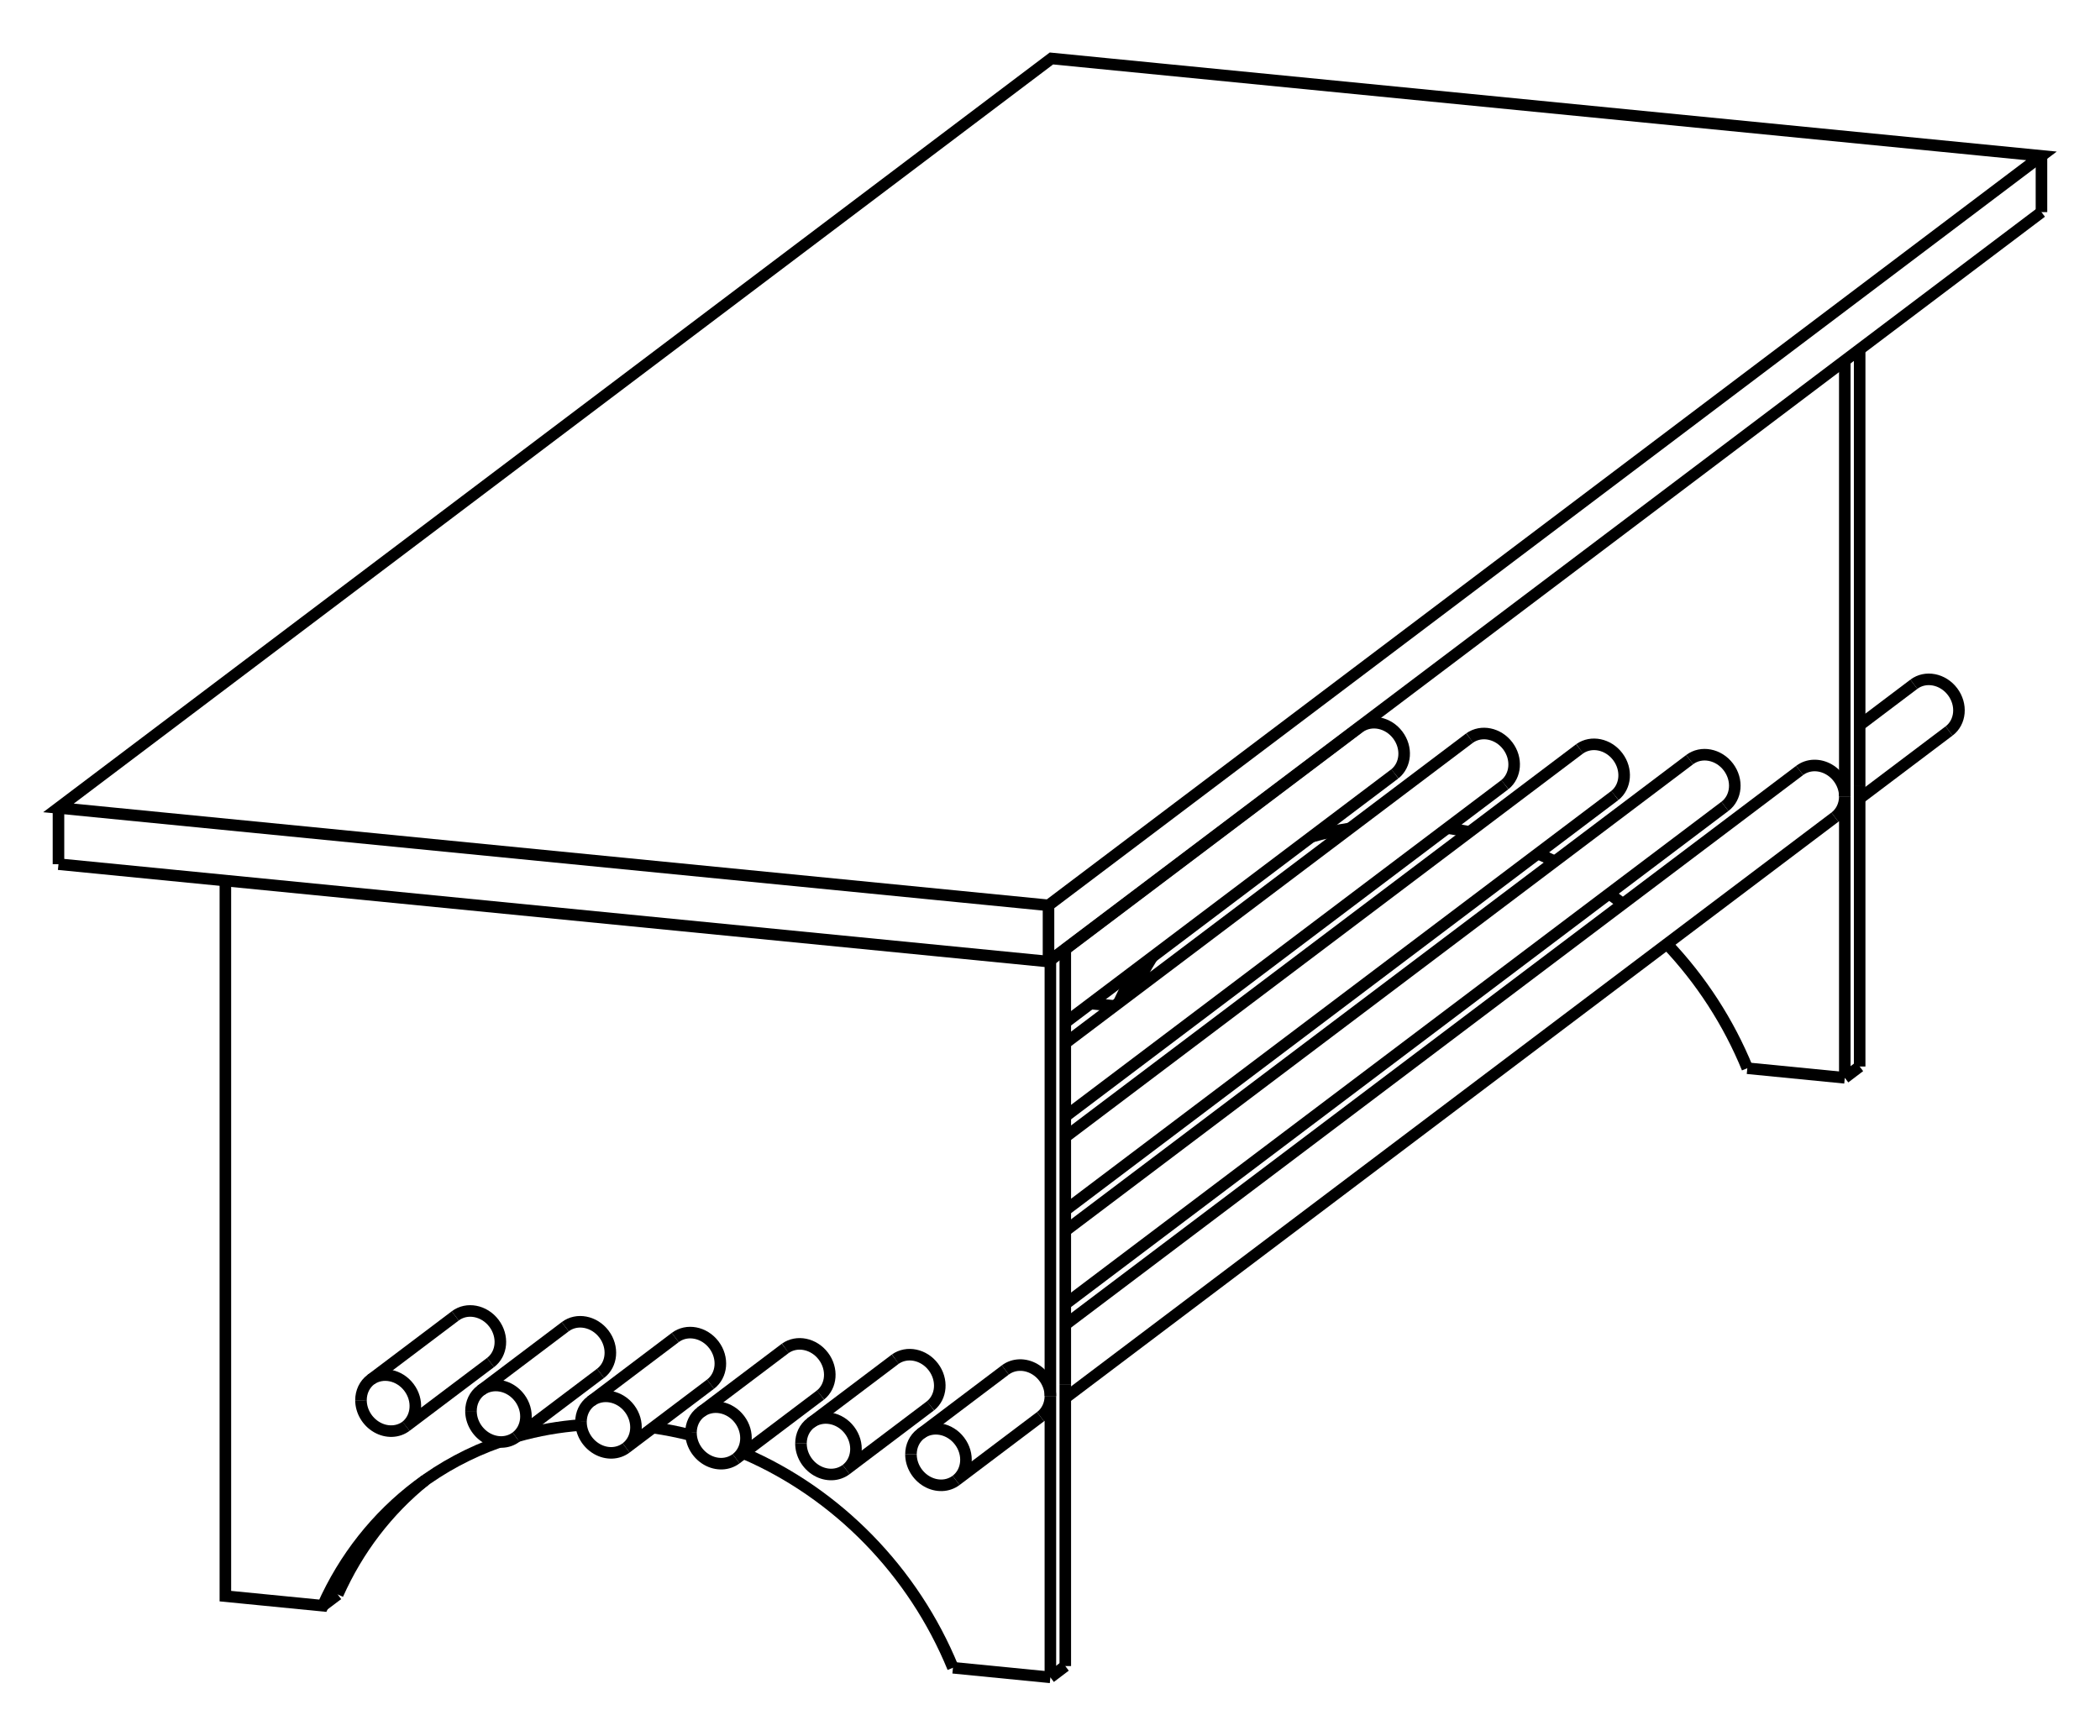
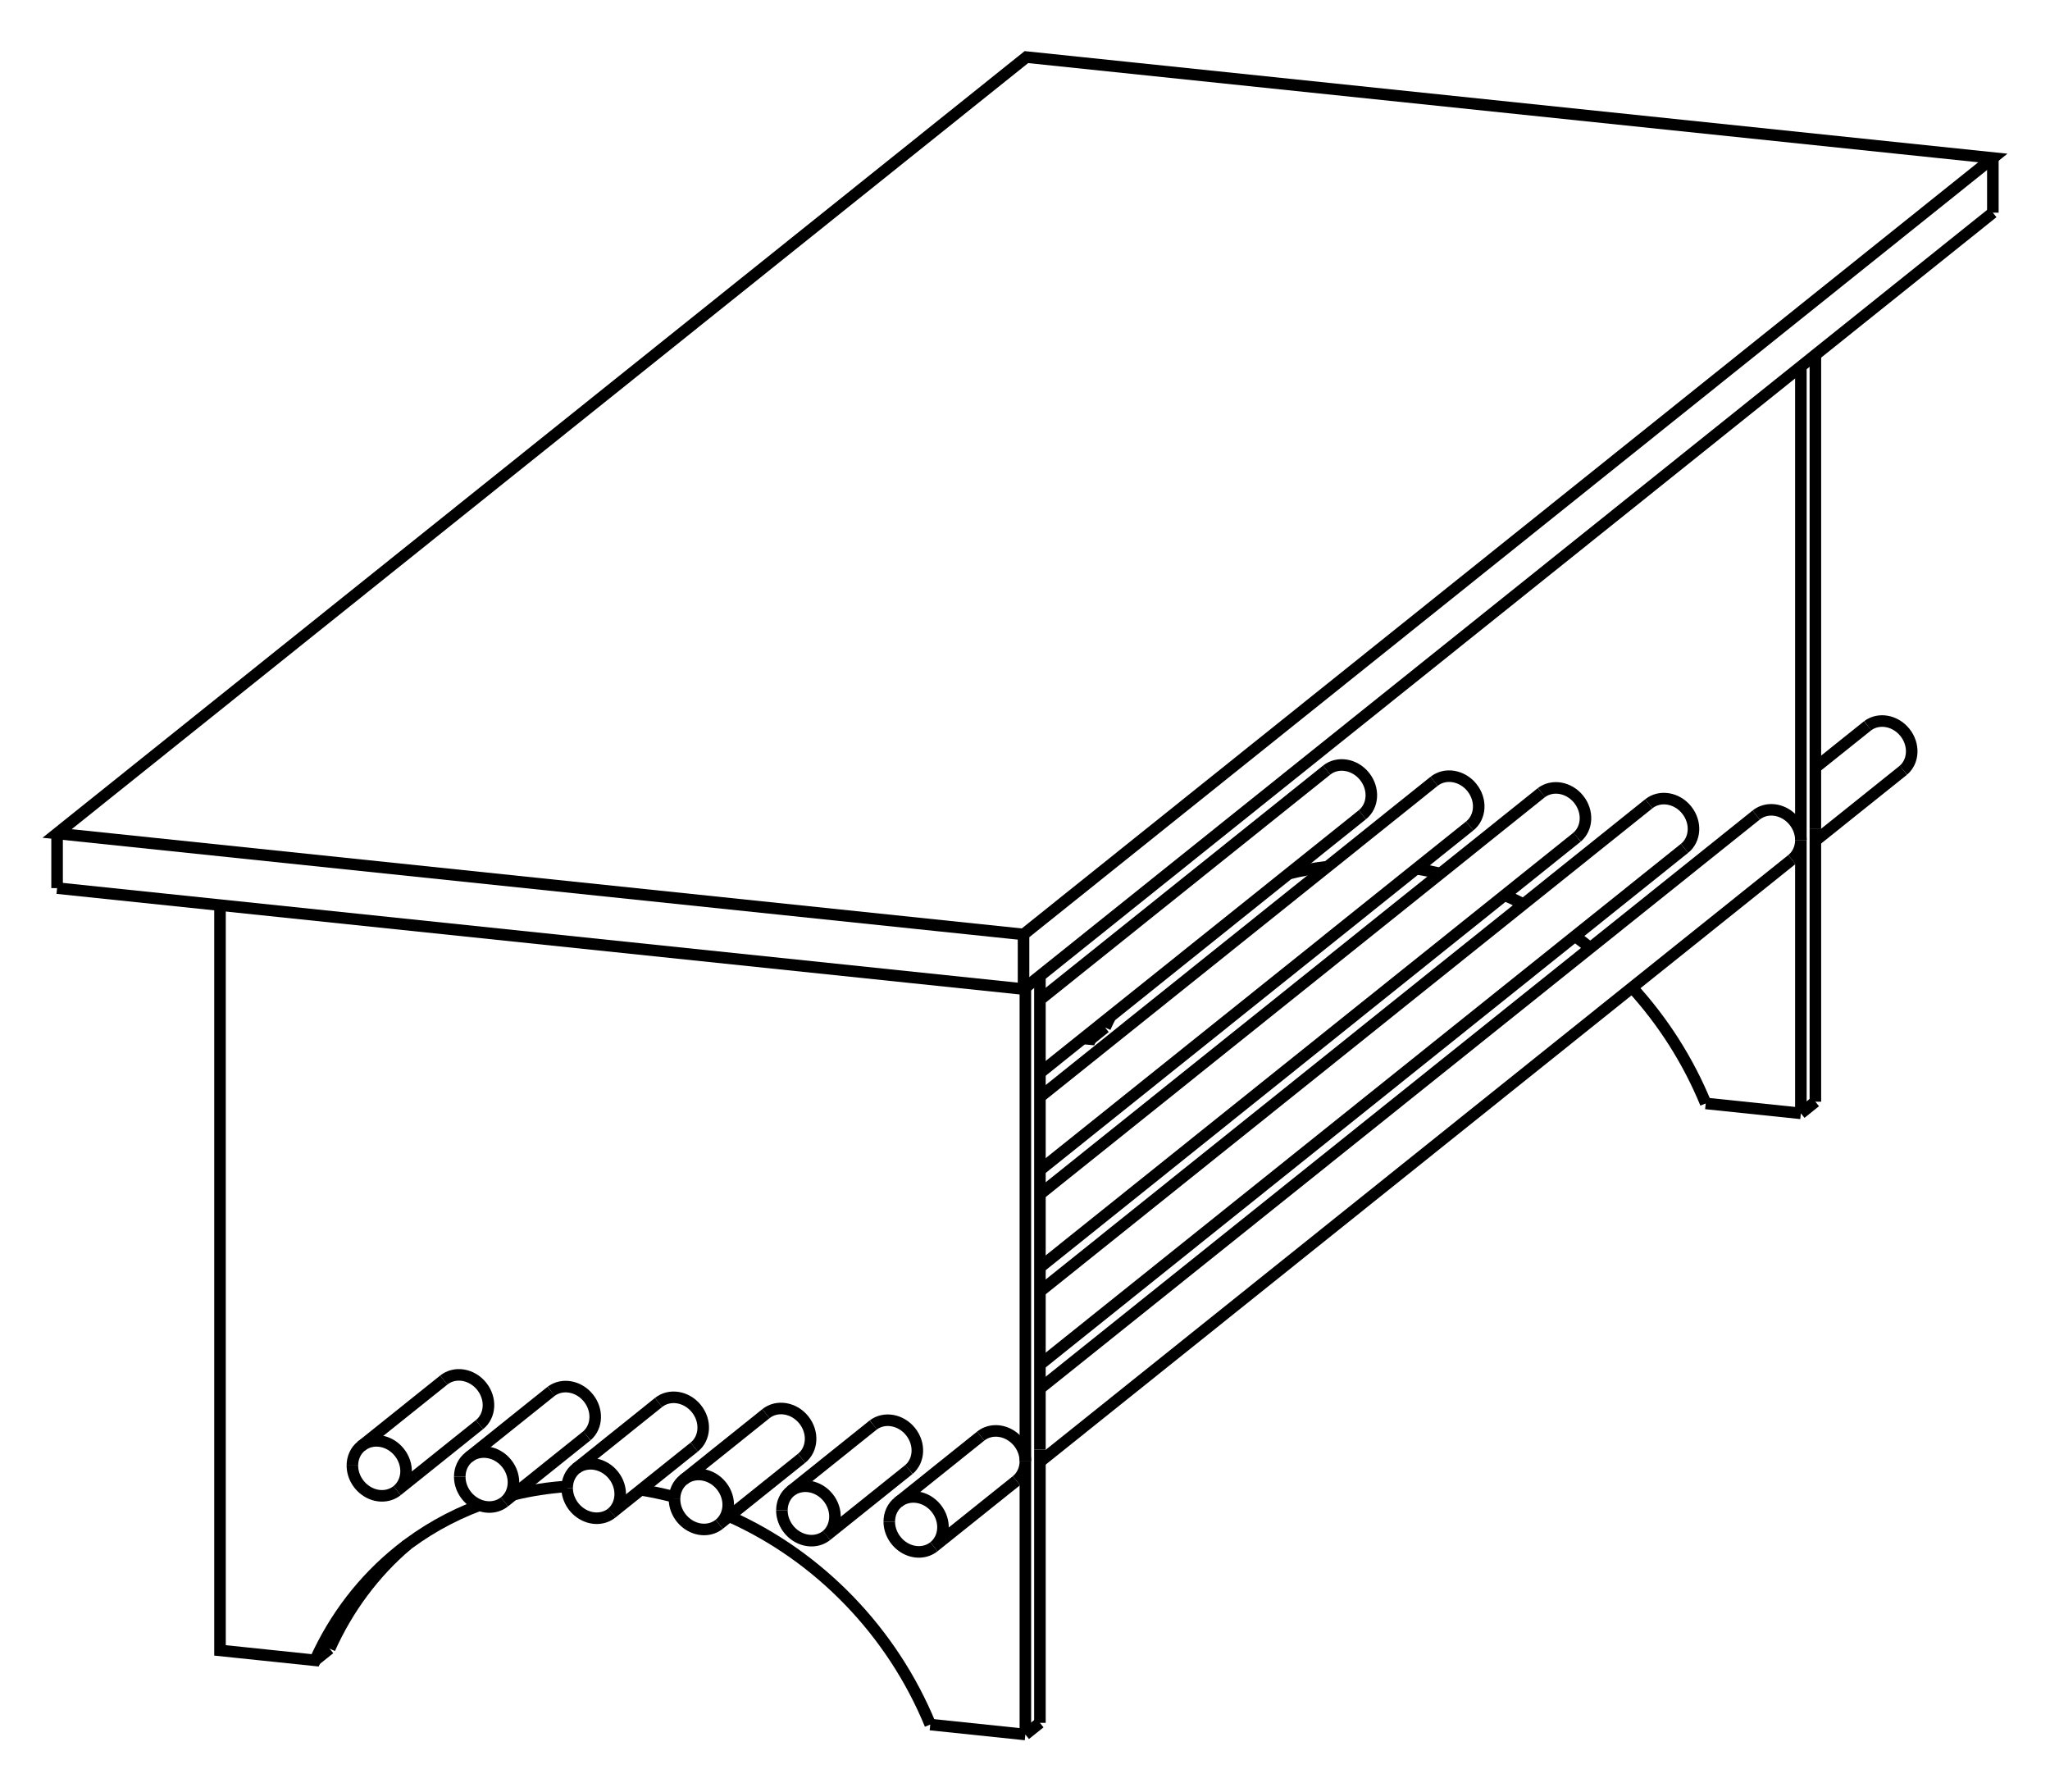
- <svg xmlns="http://www.w3.org/2000/svg" version="1.1" viewBox="-17.955 -15.458 35.911 29.687" fill="none" stroke="black" stroke-width="0.6%" vector-effect="non-scaling-stroke">
-   <path d="M -0.025 0.988 L -0.025 0.026 L 16.955 -12.792 L 0.025 -14.458 L -16.955 -1.64 L -0.025 0.026" />
-   <path d="M 16.955 -11.83 L 16.955 -12.792" />
-   <path d="M -0.025 0.988 L 16.955 -11.83" />
-   <path d="M -16.955 -0.678 L -16.955 -1.64" />
-   <path d="M -16.955 -0.678 L -0.025 0.988" />
-   <path d="M 0.262 8.227 L 0.262 0.771" />
-   <path d="M 0.262 13.037 L 0.262 8.227" />
-   <path d="M -12.18 11.813 A 6.25 5.656 232.953 0 1 -10.684 9.858" />
-   <path d="M -14.101 -0.397 L -14.101 11.841 L -12.435 12.005 A 6.25 5.656 232.953 0 1 -10.812 9.952 A 6.25 5.656 232.953 0 1 -9.415 9.204" />
-   <path d="M 0.007 8.419 L 0.007 0.963" />
-   <path d="M 0.007 13.23 L 0.007 8.419 A 0.5 0.452 232.953 0 1 -0.162 8.772" />
-   <path d="M -1.659 13.066 L 0.007 13.23" />
-   <path d="M -9.112 9.107 A 6.25 5.656 232.953 0 1 -8.017 8.914" />
-   <path d="M -6.789 8.959 A 6.25 5.656 232.953 0 1 -6.137 9.089" />
-   <path d="M -5.241 9.396 A 6.25 5.656 232.953 0 1 -1.659 13.066" />
-   <path d="M -10.17 7.048 A 0.5 0.452 232.953 0 1 -9.567 7.846" />
-   <path d="M -8.289 7.233 A 0.5 0.452 232.953 0 1 -7.686 8.031" />
-   <path d="M -6.408 7.418 A 0.5 0.452 232.953 0 1 -5.805 8.216" />
-   <path d="M -4.526 7.603 A 0.5 0.452 232.953 0 1 -3.924 8.401" />
-   <path d="M -2.645 7.788 A 0.5 0.452 232.953 0 1 -2.043 8.586" />
-   <path d="M -0.764 7.973 A 0.5 0.452 232.953 0 1 0.007 8.419" />
-   <path d="M 0.262 13.037 L 0.007 13.23" />
-   <path d="M 13.846 -2.027 L 13.846 -9.483" />
-   <path d="M 13.846 2.783 L 13.846 -2.027" />
-   <path d="M 1.43 1.502 A 6.25 5.656 232.953 0 1 1.748 0.91" />
-   <path d="M 13.592 -1.835 L 13.592 -9.291" />
-   <path d="M 13.592 2.976 L 13.592 -1.835 A 0.5 0.452 232.953 0 1 13.423 -1.482" />
-   <path d="M 11.925 2.812 L 13.592 2.976" />
-   <path d="M 1.176 1.694 A 6.25 5.656 232.953 0 1 1.494 1.102" />
-   <path d="M 4.472 -1.147 A 6.25 5.656 232.953 0 1 5.129 -1.29" />
-   <path d="M 6.796 -1.295 A 6.25 5.656 232.953 0 1 7.174 -1.229" />
-   <path d="M 8.343 -0.858 A 6.25 5.656 232.953 0 1 8.633 -0.725" />
-   <path d="M 9.561 -0.173 A 6.25 5.656 232.953 0 1 9.796 0.002" />
-   <path d="M 10.55 0.686 A 6.25 5.656 232.953 0 1 11.925 2.812" />
-   <path d="M 0.693 1.706 L 1.106 1.747" />
-   <path d="M 5.296 -3.021 A 0.5 0.452 232.953 0 1 5.898 -2.223" />
-   <path d="M 7.177 -2.836 A 0.5 0.452 232.953 0 1 7.779 -2.038" />
-   <path d="M 9.058 -2.651 A 0.5 0.452 232.953 0 1 9.66 -1.853" />
-   <path d="M 10.939 -2.466 A 0.5 0.452 232.953 0 1 11.542 -1.667" />
-   <path d="M 12.82 -2.281 A 0.5 0.452 232.953 0 1 13.592 -1.835" />
-   <path d="M 13.846 2.783 L 13.592 2.976" />
-   <path d="M -12.18 11.813 L -12.435 12.005" />
-   <path d="M -11.782 8.49 A 0.5 0.452 232.953 0 1 -11.613 8.137 L -10.17 7.048" />
-   <path d="M -11.613 8.137 A 0.5 0.452 232.953 0 1 -11.011 8.935 L -9.567 7.846" />
-   <path d="M -11.011 8.935 A 0.5 0.452 232.953 0 1 -11.782 8.49" />
-   <path d="M -9.901 8.675 A 0.5 0.452 232.953 0 1 -9.732 8.322 L -8.289 7.233" />
-   <path d="M -9.732 8.322 A 0.5 0.452 232.953 0 1 -9.13 9.121 L -7.686 8.031" />
-   <path d="M -9.13 9.121 A 0.5 0.452 232.953 0 1 -9.901 8.675" />
-   <path d="M -8.02 8.86 A 0.5 0.452 232.953 0 1 -7.851 8.508 L -6.408 7.418" />
-   <path d="M -7.851 8.508 A 0.5 0.452 232.953 0 1 -7.248 9.306 L -5.805 8.216" />
-   <path d="M -7.248 9.306 A 0.5 0.452 232.953 0 1 -8.02 8.86" />
-   <path d="M -6.139 9.046 A 0.5 0.452 232.953 0 1 -5.97 8.693 L -4.526 7.603" />
-   <path d="M -5.97 8.693 A 0.5 0.452 232.953 0 1 -5.367 9.491 L -3.924 8.401" />
-   <path d="M -5.367 9.491 A 0.5 0.452 232.953 0 1 -6.139 9.046" />
-   <path d="M -4.258 9.231 A 0.5 0.452 232.953 0 1 -4.089 8.878 L -2.645 7.788" />
-   <path d="M -4.089 8.878 A 0.5 0.452 232.953 0 1 -3.486 9.676 L -2.043 8.586" />
-   <path d="M -3.486 9.676 A 0.5 0.452 232.953 0 1 -4.258 9.231" />
-   <path d="M -2.377 9.416 A 0.5 0.452 232.953 0 1 -2.208 9.063 L -0.764 7.973" />
-   <path d="M -2.208 9.063 A 0.5 0.452 232.953 0 1 -1.605 9.861 L -0.162 8.772" />
-   <path d="M -1.605 9.861 A 0.5 0.452 232.953 0 1 -2.377 9.416" />
-   <path d="M 15.375 -2.956 A 0.5 0.452 52.953 1 0 14.773 -3.755" />
-   <path d="M 0.262 2.032 L 5.898 -2.223" />
-   <path d="M 0.262 0.779 L 5.296 -3.021" />
-   <path d="M 0.262 3.637 L 7.779 -2.038" />
-   <path d="M 0.262 2.384 L 7.177 -2.836" />
-   <path d="M 0.262 5.242 L 9.66 -1.853" />
-   <path d="M 0.262 3.989 L 9.058 -2.651" />
-   <path d="M 0.262 6.847 L 11.542 -1.667" />
-   <path d="M 0.262 5.594 L 10.939 -2.466" />
-   <path d="M 0.262 8.452 L 13.423 -1.482" />
-   <path d="M 0.262 7.199 L 12.82 -2.281" />
-   <path d="M 13.846 -1.802 L 15.375 -2.956" />
-   <path d="M 13.846 -3.055 L 14.773 -3.755" />
+ <svg xmlns="http://www.w3.org/2000/svg" version="1.1" viewBox="-17.955 -16.341 35.911 31.379" fill="none" stroke="black" stroke-width="0.6%" vector-effect="non-scaling-stroke">
+   <path d="M -0.025 0.982 L -0.025 0.025 L 16.955 -13.574 L 0.025 -15.341 L -16.955 -1.743 L -0.025 0.025" />
+   <path d="M 16.955 -12.616 L 16.955 -13.574" />
+   <path d="M -0.025 0.982 L 16.955 -12.616" />
+   <path d="M -16.955 -0.786 L -16.955 -1.743" />
+   <path d="M -16.955 -0.786 L -0.025 0.982" />
+   <path d="M 0.262 9.048 L 0.262 0.752" />
+   <path d="M 0.262 13.834 L 0.262 9.048" />
+   <path d="M -12.18 12.535 A 6.25 5.627 231.312 0 1 -10.825 10.716" />
+   <path d="M -14.101 -0.488 L -14.101 12.565 L -12.435 12.739 A 6.25 5.627 231.312 0 1 -10.954 10.816 A 6.25 5.627 231.312 0 1 -9.555 10.022" />
+   <path d="M 0.007 9.252 L 0.007 0.956" />
+   <path d="M 0.007 14.038 L 0.007 9.252 A 0.5 0.45 231.312 0 1 -0.15 9.593" />
+   <path d="M -1.659 13.864 L 0.007 14.038" />
+   <path d="M -8.963 9.838 A 6.25 5.627 231.312 0 1 -8.019 9.693" />
+   <path d="M -6.73 9.753 A 6.25 5.627 231.312 0 1 -6.137 9.879" />
+   <path d="M -5.181 10.216 A 6.25 5.627 231.312 0 1 -1.659 13.864" />
+   <path d="M -10.181 7.83 A 0.5 0.45 231.312 0 1 -9.556 8.611" />
+   <path d="M -8.3 8.027 A 0.5 0.45 231.312 0 1 -7.675 8.807" />
+   <path d="M -6.419 8.223 A 0.5 0.45 231.312 0 1 -5.794 9.004" />
+   <path d="M -4.538 8.419 A 0.5 0.45 231.312 0 1 -3.913 9.2" />
+   <path d="M -2.657 8.616 A 0.5 0.45 231.312 0 1 -2.032 9.396" />
+   <path d="M -0.776 8.812 A 0.5 0.45 231.312 0 1 0.007 9.252" />
+   <path d="M 0.262 13.834 L 0.007 14.038" />
+   <path d="M 13.846 -1.831 L 13.846 -10.127" />
+   <path d="M 13.846 2.955 L 13.846 -1.831" />
+   <path d="M 1.404 1.656 A 6.25 5.627 231.312 0 1 1.496 1.463" />
+   <path d="M 1.017 1.847 L 1.15 1.86 A 6.25 5.627 231.312 0 1 1.241 1.667" />
+   <path d="M 13.592 -1.627 L 13.592 -9.923" />
+   <path d="M 13.592 3.159 L 13.592 -1.627 A 0.5 0.45 231.312 0 1 13.434 -1.286" />
+   <path d="M 11.925 2.985 L 13.592 3.159" />
+   <path d="M 4.622 -1.04 A 6.25 5.627 231.312 0 1 5.301 -1.162" />
+   <path d="M 6.854 -1.125 A 6.25 5.627 231.312 0 1 7.277 -1.042" />
+   <path d="M 8.403 -0.663 A 6.25 5.627 231.312 0 1 8.733 -0.505" />
+   <path d="M 9.634 0.054 A 6.25 5.627 231.312 0 1 9.902 0.261" />
+   <path d="M 10.636 0.955 A 6.25 5.627 231.312 0 1 11.925 2.985" />
+   <path d="M 5.284 -2.852 A 0.5 0.45 231.312 0 1 5.91 -2.071" />
+   <path d="M 7.166 -2.656 A 0.5 0.45 231.312 0 1 7.791 -1.875" />
+   <path d="M 9.047 -2.459 A 0.5 0.45 231.312 0 1 9.672 -1.679" />
+   <path d="M 10.928 -2.263 A 0.5 0.45 231.312 0 1 11.553 -1.482" />
+   <path d="M 12.809 -2.066 A 0.5 0.45 231.312 0 1 13.592 -1.627" />
+   <path d="M 13.846 2.955 L 13.592 3.159" />
+   <path d="M -12.18 12.535 L -12.435 12.739" />
+   <path d="M -11.782 9.327 A 0.5 0.45 231.312 0 1 -11.625 8.986 L -10.181 7.83" />
+   <path d="M -11.625 8.986 A 0.5 0.45 231.312 0 1 -10.999 9.767 L -9.556 8.611" />
+   <path d="M -10.999 9.767 A 0.5 0.45 231.312 0 1 -11.782 9.327" />
+   <path d="M -9.901 9.524 A 0.5 0.45 231.312 0 1 -9.743 9.182 L -8.3 8.027" />
+   <path d="M -9.743 9.182 A 0.5 0.45 231.312 0 1 -9.118 9.963 L -7.675 8.807" />
+   <path d="M -9.118 9.963 A 0.5 0.45 231.312 0 1 -9.901 9.524" />
+   <path d="M -8.02 9.72 A 0.5 0.45 231.312 0 1 -7.862 9.379 L -6.419 8.223" />
+   <path d="M -7.862 9.379 A 0.5 0.45 231.312 0 1 -7.237 10.159 L -5.794 9.004" />
+   <path d="M -7.237 10.159 A 0.5 0.45 231.312 0 1 -8.02 9.72" />
+   <path d="M -6.139 9.916 A 0.5 0.45 231.312 0 1 -5.981 9.575 L -4.538 8.419" />
+   <path d="M -5.981 9.575 A 0.5 0.45 231.312 0 1 -5.356 10.356 L -3.913 9.2" />
+   <path d="M -5.356 10.356 A 0.5 0.45 231.312 0 1 -6.139 9.916" />
+   <path d="M -4.258 10.113 A 0.5 0.45 231.312 0 1 -4.1 9.772 L -2.657 8.616" />
+   <path d="M -4.1 9.772 A 0.5 0.45 231.312 0 1 -3.475 10.552 L -2.032 9.396" />
+   <path d="M -3.475 10.552 A 0.5 0.45 231.312 0 1 -4.258 10.113" />
+   <path d="M -2.377 10.309 A 0.5 0.45 231.312 0 1 -2.219 9.968 L -0.776 8.812" />
+   <path d="M -2.219 9.968 A 0.5 0.45 231.312 0 1 -1.594 10.749 L -0.15 9.593" />
+   <path d="M -1.594 10.749 A 0.5 0.45 231.312 0 1 -2.377 10.309" />
+   <path d="M 1.404 1.656 L 1.15 1.86" />
+   <path d="M 15.387 -2.85 A 0.5 0.45 51.312 0 0 14.762 -3.63" />
+   <path d="M 0.262 2.451 L 5.91 -2.071" />
+   <path d="M 0.262 1.17 L 5.284 -2.852" />
+   <path d="M 0.262 4.154 L 7.791 -1.875" />
+   <path d="M 0.262 2.873 L 7.166 -2.656" />
+   <path d="M 0.262 5.857 L 9.672 -1.679" />
+   <path d="M 0.262 4.576 L 9.047 -2.459" />
+   <path d="M 0.262 7.56 L 11.553 -1.482" />
+   <path d="M 0.262 6.279 L 10.928 -2.263" />
+   <path d="M 0.262 9.262 L 13.434 -1.286" />
+   <path d="M 0.262 7.981 L 12.809 -2.066" />
+   <path d="M 13.846 -1.616 L 15.387 -2.85" />
+   <path d="M 13.846 -2.897 L 14.762 -3.63" />
</svg>
